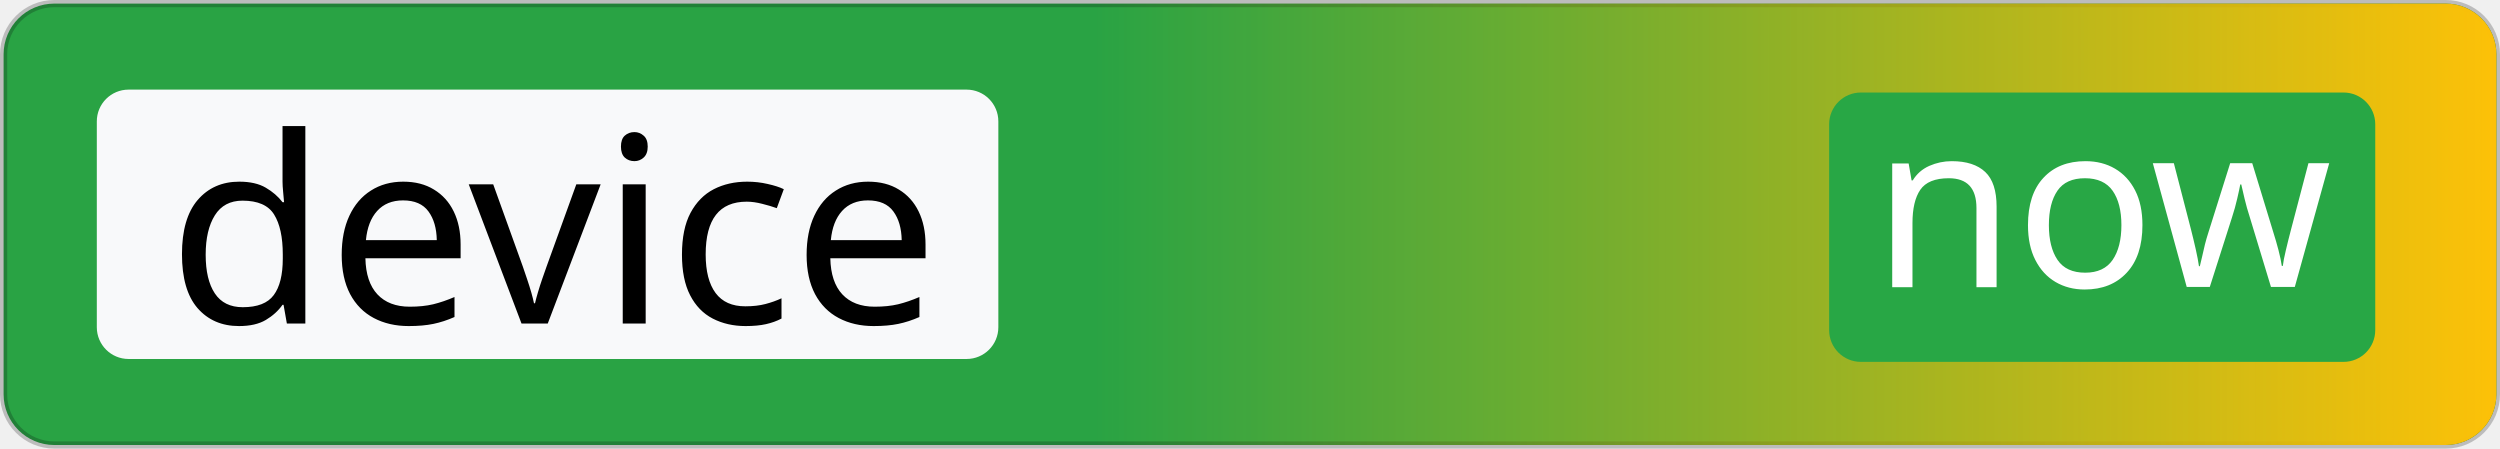
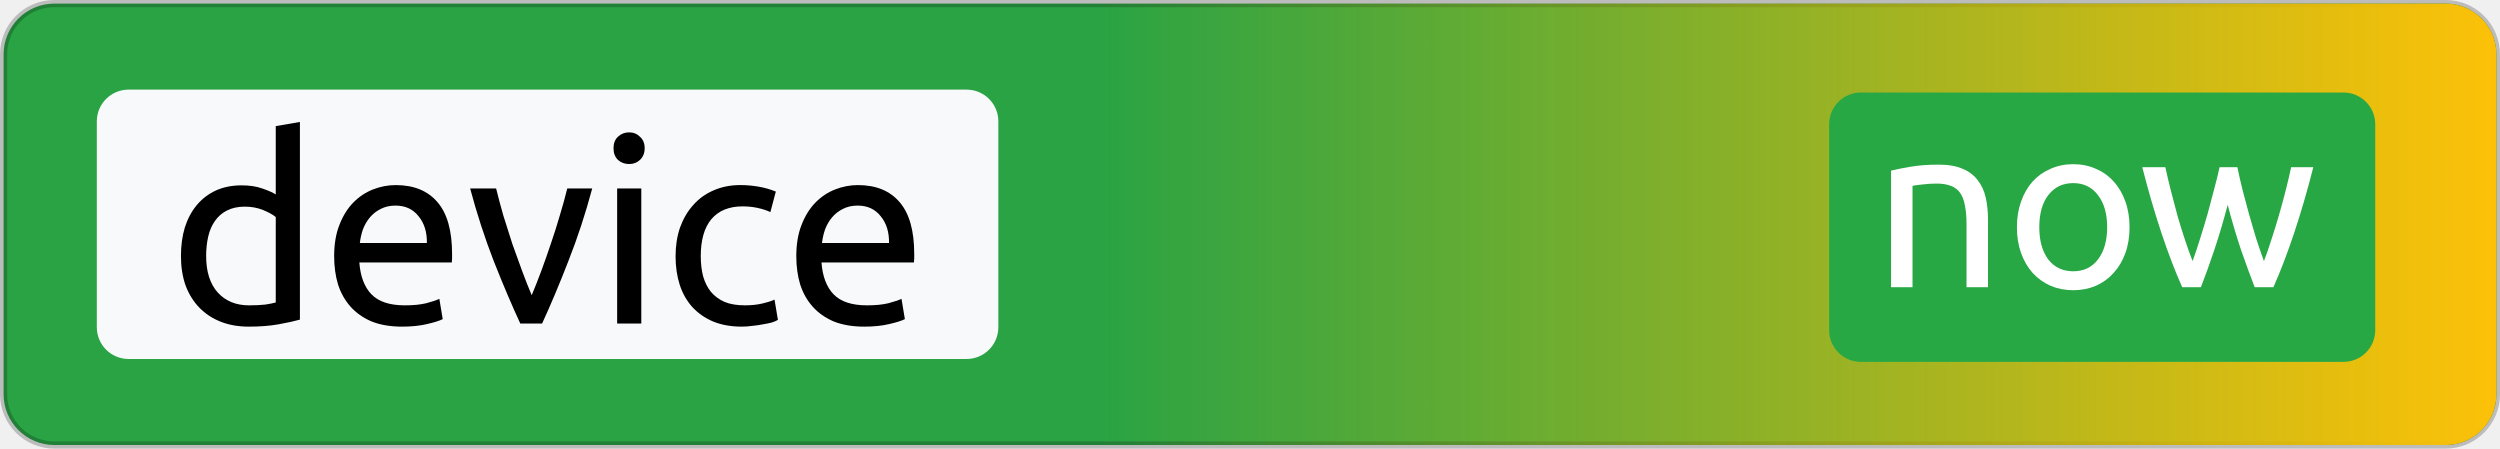
- <svg xmlns="http://www.w3.org/2000/svg" xmlns:xlink="http://www.w3.org/1999/xlink" version="1.1" id="svg2" viewBox="0 0 306.486 54.996" height="15.521mm" width="86.497mm">
+ <svg xmlns="http://www.w3.org/2000/svg" xmlns:xlink="http://www.w3.org/1999/xlink" width="86.497mm" height="15.521mm" viewBox="0 0 306.486 54.996" id="svg2" version="1.1">
  <defs id="defs4">
    <linearGradient id="linearGradient5916">
-       <stop id="stop5918" offset="0" style="stop-color:#ffc107;stop-opacity:1;" />
-       <stop id="stop5920" offset="1" style="stop-color:#ffc107;stop-opacity:0;" />
+       <stop style="stop-color:#ffc107;stop-opacity:1;" offset="0" id="stop5918" />
+       <stop style="stop-color:#ffc107;stop-opacity:0;" offset="1" id="stop5920" />
    </linearGradient>
-     <linearGradient gradientTransform="translate(-632.6001,-592.1113)" gradientUnits="userSpaceOnUse" y2="307.037" x2="364.707" y1="307.037" x1="192.329" id="linearGradient5922" xlink:href="#linearGradient5916" />
+     <linearGradient xlink:href="#linearGradient5916" id="linearGradient5922" x1="192.329" y1="307.037" x2="364.707" y2="307.037" gradientUnits="userSpaceOnUse" gradientTransform="translate(-632.6001,-592.1113)" />
  </defs>
-   <g transform="translate(-133.7857,-257.5765)" id="layer1">
-     <rect ry="6.218" y="258.017" x="134.226" height="54.115" width="305.605" id="rect4136" style="opacity:0.99;fill:#27a243;fill-opacity:1;fill-rule:nonzero;stroke:#000000;stroke-width:0.881;stroke-linecap:round;stroke-linejoin:round;stroke-miterlimit:4;stroke-dasharray:none;stroke-opacity:0.216" />
+   <g id="layer1" transform="translate(-133.7857,-257.5765)">
+     <rect style="opacity:0.99;fill:#27a243;fill-opacity:1;fill-rule:nonzero;stroke:#000000;stroke-width:0.881;stroke-linecap:round;stroke-linejoin:round;stroke-miterlimit:4;stroke-dasharray:none;stroke-opacity:0.216" id="rect4136" width="305.605" height="54.115" x="134.226" y="258.017" ry="6.218" />
+     <rect style="opacity:0.99;fill:url(#linearGradient5922);fill-opacity:1;fill-rule:nonzero;stroke:none;stroke-width:0.881;stroke-linecap:round;stroke-linejoin:round;stroke-miterlimit:4;stroke-dasharray:none;stroke-opacity:0.216" id="rect4136-6" width="305.605" height="54.115" x="-439.831" y="-312.132" ry="6.218" transform="scale(-1,-1)" />
    <g id="g4200">
-       <rect style="opacity:1;fill:#f8f9fa;fill-opacity:1;fill-rule:nonzero;stroke:none;stroke-width:0.944;stroke-linecap:round;stroke-linejoin:round;stroke-miterlimit:4;stroke-dasharray:none;stroke-opacity:0.216" id="rect4136-3" width="110.523" height="33.023" x="145.654" y="268.563" ry="3.893" />
-       <text xml:space="preserve" style="font-style:normal;font-variant:normal;font-weight:normal;font-stretch:normal;font-size:31.842px;line-height:125%;font-family:Ubuntu;-inkscape-font-specification:'Ubuntu, Normal';text-align:start;letter-spacing:0px;word-spacing:0px;writing-mode:lr-tb;text-anchor:start;fill:#000000;fill-opacity:1;stroke:none;stroke-width:1px;stroke-linecap:butt;stroke-linejoin:miter;stroke-opacity:1" x="154.345" y="297.238" id="text4155">
-         <tspan id="tspan4157" x="154.345" y="297.238">device</tspan>
-       </text>
+       <rect ry="3.893" y="268.563" x="145.654" height="33.023" width="110.523" id="rect4136-3" style="opacity:1;fill:#f8f9fa;fill-opacity:1;fill-rule:nonzero;stroke:none;stroke-width:0.944;stroke-linecap:round;stroke-linejoin:round;stroke-miterlimit:4;stroke-dasharray:none;stroke-opacity:0.216" />
+       <g id="text4155" style="font-style:normal;font-variant:normal;font-weight:normal;font-stretch:normal;font-size:31.842px;line-height:125%;font-family:Ubuntu;-inkscape-font-specification:'Ubuntu, Normal';text-align:start;letter-spacing:0px;word-spacing:0px;writing-mode:lr-tb;text-anchor:start;fill:#000000;fill-opacity:1;stroke:none;stroke-width:1px;stroke-linecap:butt;stroke-linejoin:miter;stroke-opacity:1">
+         <path id="path6588" style="" d="m 167.591,284.183 q -0.541,-0.446 -1.56,-0.86 -1.019,-0.414 -2.229,-0.414 -1.274,0 -2.197,0.478 -0.892,0.446 -1.465,1.274 -0.573,0.796 -0.828,1.911 -0.255,1.114 -0.255,2.388 0,2.898 1.433,4.49 1.433,1.56 3.821,1.56 1.21,0 2.006,-0.096 0.828,-0.127 1.274,-0.255 l 0,-10.476 z m 0,-11.145 2.961,-0.509 0,24.232 q -1.019,0.287 -2.611,0.573 -1.592,0.287 -3.662,0.287 -1.911,0 -3.439,-0.605 -1.528,-0.605 -2.611,-1.719 -1.083,-1.114 -1.688,-2.707 -0.573,-1.624 -0.573,-3.63 0,-1.911 0.478,-3.503 0.509,-1.592 1.465,-2.738 0.955,-1.146 2.324,-1.783 1.401,-0.637 3.184,-0.637 1.433,0 2.516,0.382 1.114,0.382 1.656,0.732 l 0,-8.374 z" />
+         <path id="path6590" style="" d="m 174.75,288.991 q 0,-2.197 0.637,-3.821 0.637,-1.656 1.688,-2.738 1.051,-1.083 2.42,-1.624 1.369,-0.541 2.802,-0.541 3.343,0 5.127,2.102 1.783,2.07 1.783,6.337 0,0.191 0,0.509 0,0.287 -0.032,0.541 l -11.336,0 q 0.191,2.579 1.497,3.917 1.306,1.337 4.076,1.337 1.56,0 2.611,-0.255 1.083,-0.287 1.624,-0.541 l 0.414,2.484 q -0.541,0.287 -1.911,0.605 -1.337,0.318 -3.057,0.318 -2.165,0 -3.757,-0.637 -1.56,-0.669 -2.579,-1.815 -1.019,-1.146 -1.528,-2.707 -0.478,-1.592 -0.478,-3.471 z m 11.368,-1.624 q 0.032,-2.006 -1.019,-3.28 -1.019,-1.306 -2.834,-1.306 -1.019,0 -1.815,0.414 -0.764,0.382 -1.306,1.019 -0.541,0.637 -0.86,1.465 -0.287,0.828 -0.382,1.688 l 8.215,0 z" />
+         <path id="path6592" style="" d="m 206.388,280.68 q -1.242,4.649 -2.929,8.916 -1.656,4.267 -3.216,7.642 l -2.675,0 q -1.56,-3.375 -3.248,-7.642 -1.656,-4.267 -2.898,-8.916 l 3.184,0 q 0.382,1.56 0.892,3.343 0.541,1.751 1.114,3.503 0.605,1.719 1.21,3.343 0.605,1.624 1.146,2.898 0.541,-1.274 1.146,-2.898 0.605,-1.624 1.178,-3.343 0.605,-1.751 1.114,-3.503 0.541,-1.783 0.923,-3.343 l 3.057,0 z" />
+         <path id="path6594" style="" d="m 212.405,297.238 -2.961,0 0,-16.558 2.961,0 0,16.558 z m -1.497,-19.551 q -0.796,0 -1.369,-0.509 -0.541,-0.541 -0.541,-1.433 0,-0.892 0.541,-1.401 0.573,-0.541 1.369,-0.541 0.796,0 1.337,0.541 0.573,0.509 0.573,1.401 0,0.892 -0.573,1.433 -0.541,0.509 -1.337,0.509 z" />
+         <path id="path6596" style="" d="m 224.725,297.62 q -2.006,0 -3.534,-0.637 -1.497,-0.637 -2.547,-1.783 -1.019,-1.146 -1.528,-2.707 -0.509,-1.592 -0.509,-3.503 0,-1.911 0.541,-3.503 0.573,-1.592 1.592,-2.738 1.019,-1.178 2.484,-1.815 1.497,-0.669 3.312,-0.669 1.114,0 2.229,0.191 1.114,0.191 2.133,0.605 l -0.669,2.516 q -0.669,-0.318 -1.56,-0.509 -0.86,-0.191 -1.847,-0.191 -2.484,0 -3.821,1.56 -1.306,1.56 -1.306,4.553 0,1.337 0.287,2.452 0.318,1.114 0.955,1.911 0.669,0.796 1.688,1.242 1.019,0.414 2.484,0.414 1.178,0 2.133,-0.223 0.955,-0.223 1.497,-0.478 l 0.414,2.484 q -0.255,0.159 -0.732,0.318 -0.478,0.127 -1.083,0.223 -0.605,0.127 -1.306,0.191 -0.669,0.096 -1.306,0.096 z" />
+         <path id="path6598" style="" d="m 231.407,288.991 q 0,-2.197 0.637,-3.821 0.637,-1.656 1.688,-2.738 1.051,-1.083 2.42,-1.624 1.369,-0.541 2.802,-0.541 3.343,0 5.127,2.102 1.783,2.07 1.783,6.337 0,0.191 0,0.509 0,0.287 -0.032,0.541 l -11.336,0 q 0.191,2.579 1.497,3.917 1.306,1.337 4.076,1.337 1.56,0 2.611,-0.255 1.083,-0.287 1.624,-0.541 l 0.414,2.484 q -0.541,0.287 -1.911,0.605 -1.337,0.318 -3.057,0.318 -2.165,0 -3.757,-0.637 -1.56,-0.669 -2.579,-1.815 -1.019,-1.146 -1.528,-2.707 -0.478,-1.592 -0.478,-3.471 z m 11.368,-1.624 q 0.032,-2.006 -1.019,-3.28 -1.019,-1.306 -2.834,-1.306 -1.019,0 -1.815,0.414 -0.764,0.382 -1.306,1.019 -0.541,0.637 -0.86,1.465 -0.287,0.828 -0.382,1.688 l 8.215,0 z" />
+       </g>
    </g>
-     <rect transform="scale(-1,-1)" ry="6.218" y="-312.132" x="-439.831" height="54.115" width="305.605" id="rect4136-6" style="opacity:0.99;fill:url(#linearGradient5922);fill-opacity:1;fill-rule:nonzero;stroke:none;stroke-width:0.881;stroke-linecap:round;stroke-linejoin:round;stroke-miterlimit:4;stroke-dasharray:none;stroke-opacity:0.216" />
-     <g transform="translate(16.42857,-0.3571429)" id="g4194">
-       <rect style="opacity:1;fill:#28a745;fill-opacity:1;fill-rule:nonzero;stroke:none;stroke-width:0.944;stroke-linecap:round;stroke-linejoin:round;stroke-miterlimit:4;stroke-dasharray:none;stroke-opacity:0.216" id="rect4136-3-3" width="66.951" height="33.023" x="341.599" y="269.275" ry="3.893" />
-       <text xml:space="preserve" style="font-style:normal;font-variant:normal;font-weight:normal;font-stretch:normal;font-size:28.298px;line-height:125%;font-family:Ubuntu;-inkscape-font-specification:'Ubuntu, Normal';text-align:start;letter-spacing:0px;word-spacing:0px;writing-mode:lr-tb;text-anchor:start;fill:#000000;fill-opacity:1;stroke:none;stroke-width:1px;stroke-linecap:butt;stroke-linejoin:miter;stroke-opacity:1" x="346.927" y="293.143" id="text4155-6">
-         <tspan id="tspan4157-3" x="346.927" y="293.143" style="fill:#ffffff;fill-opacity:1">now</tspan>
-         <tspan x="346.927" y="328.515" id="tspan4192" style="fill:#ffffff;fill-opacity:1" />
-       </text>
+     <g id="g4194" transform="translate(16.42857,-0.3571429)">
+       <rect ry="3.893" y="269.275" x="341.599" height="33.023" width="66.951" id="rect4136-3-3" style="opacity:1;fill:#28a745;fill-opacity:1;fill-rule:nonzero;stroke:none;stroke-width:0.944;stroke-linecap:round;stroke-linejoin:round;stroke-miterlimit:4;stroke-dasharray:none;stroke-opacity:0.216" />
+       <g id="text4155-6" style="font-style:normal;font-variant:normal;font-weight:normal;font-stretch:normal;font-size:28.298px;line-height:125%;font-family:Ubuntu;-inkscape-font-specification:'Ubuntu, Normal';text-align:start;letter-spacing:0px;word-spacing:0px;writing-mode:lr-tb;text-anchor:start;fill:#000000;fill-opacity:1;stroke:none;stroke-width:1px;stroke-linecap:butt;stroke-linejoin:miter;stroke-opacity:1">
+         <path id="path6601" style="fill:#ffffff;fill-opacity:1" d="m 349.191,278.853 q 0.906,-0.226 2.405,-0.481 1.5,-0.255 3.452,-0.255 1.754,0 2.915,0.509 1.16,0.481 1.839,1.387 0.707,0.877 0.99,2.122 0.283,1.245 0.283,2.745 l 0,8.263 -2.632,0 0,-7.697 q 0,-1.358 -0.198,-2.32 -0.17,-0.962 -0.594,-1.556 -0.424,-0.594 -1.132,-0.849 -0.707,-0.283 -1.754,-0.283 -0.424,0 -0.877,0.028 -0.453,0.028 -0.877,0.085 -0.396,0.028 -0.736,0.085 -0.311,0.057 -0.453,0.085 l 0,12.423 -2.632,0 0,-14.29 z" />
+         <path id="path6603" style="fill:#ffffff;fill-opacity:1" d="m 378.428,285.786 q 0,1.754 -0.509,3.169 -0.509,1.415 -1.443,2.434 -0.906,1.019 -2.179,1.585 -1.273,0.538 -2.773,0.538 -1.5,0 -2.773,-0.538 -1.273,-0.566 -2.207,-1.585 -0.906,-1.019 -1.415,-2.434 -0.509,-1.415 -0.509,-3.169 0,-1.726 0.509,-3.141 0.509,-1.443 1.415,-2.462 0.934,-1.019 2.207,-1.556 1.273,-0.566 2.773,-0.566 1.5,0 2.773,0.566 1.273,0.538 2.179,1.556 0.934,1.019 1.443,2.462 0.509,1.415 0.509,3.141 z m -2.745,0 q 0,-2.49 -1.132,-3.933 -1.104,-1.471 -3.028,-1.471 -1.924,0 -3.056,1.471 -1.104,1.443 -1.104,3.933 0,2.49 1.104,3.962 1.132,1.443 3.056,1.443 1.924,0 3.028,-1.443 1.132,-1.471 1.132,-3.962 z" />
+         <path id="path6605" style="fill:#ffffff;fill-opacity:1" d="m 393.77,293.143 q -0.792,-2.037 -1.698,-4.641 -0.877,-2.632 -1.613,-5.461 -0.736,2.83 -1.613,5.461 -0.877,2.603 -1.67,4.641 l -2.292,0 q -1.302,-2.915 -2.547,-6.65 -1.245,-3.735 -2.349,-8.065 l 2.83,0 q 0.283,1.33 0.679,2.886 0.396,1.556 0.821,3.113 0.453,1.556 0.934,3 0.481,1.443 0.906,2.518 0.481,-1.33 0.934,-2.801 0.481,-1.5 0.906,-3 0.424,-1.528 0.792,-2.971 0.396,-1.471 0.679,-2.745 l 2.179,0 q 0.255,1.273 0.623,2.745 0.368,1.443 0.792,2.971 0.424,1.5 0.877,3 0.481,1.471 0.962,2.801 0.424,-1.075 0.877,-2.518 0.481,-1.443 0.934,-3 0.453,-1.556 0.849,-3.113 0.396,-1.556 0.679,-2.886 l 2.717,0 q -1.104,4.33 -2.349,8.065 -1.245,3.735 -2.547,6.65 l -2.292,0 z" />
+       </g>
    </g>
  </g>
</svg>
